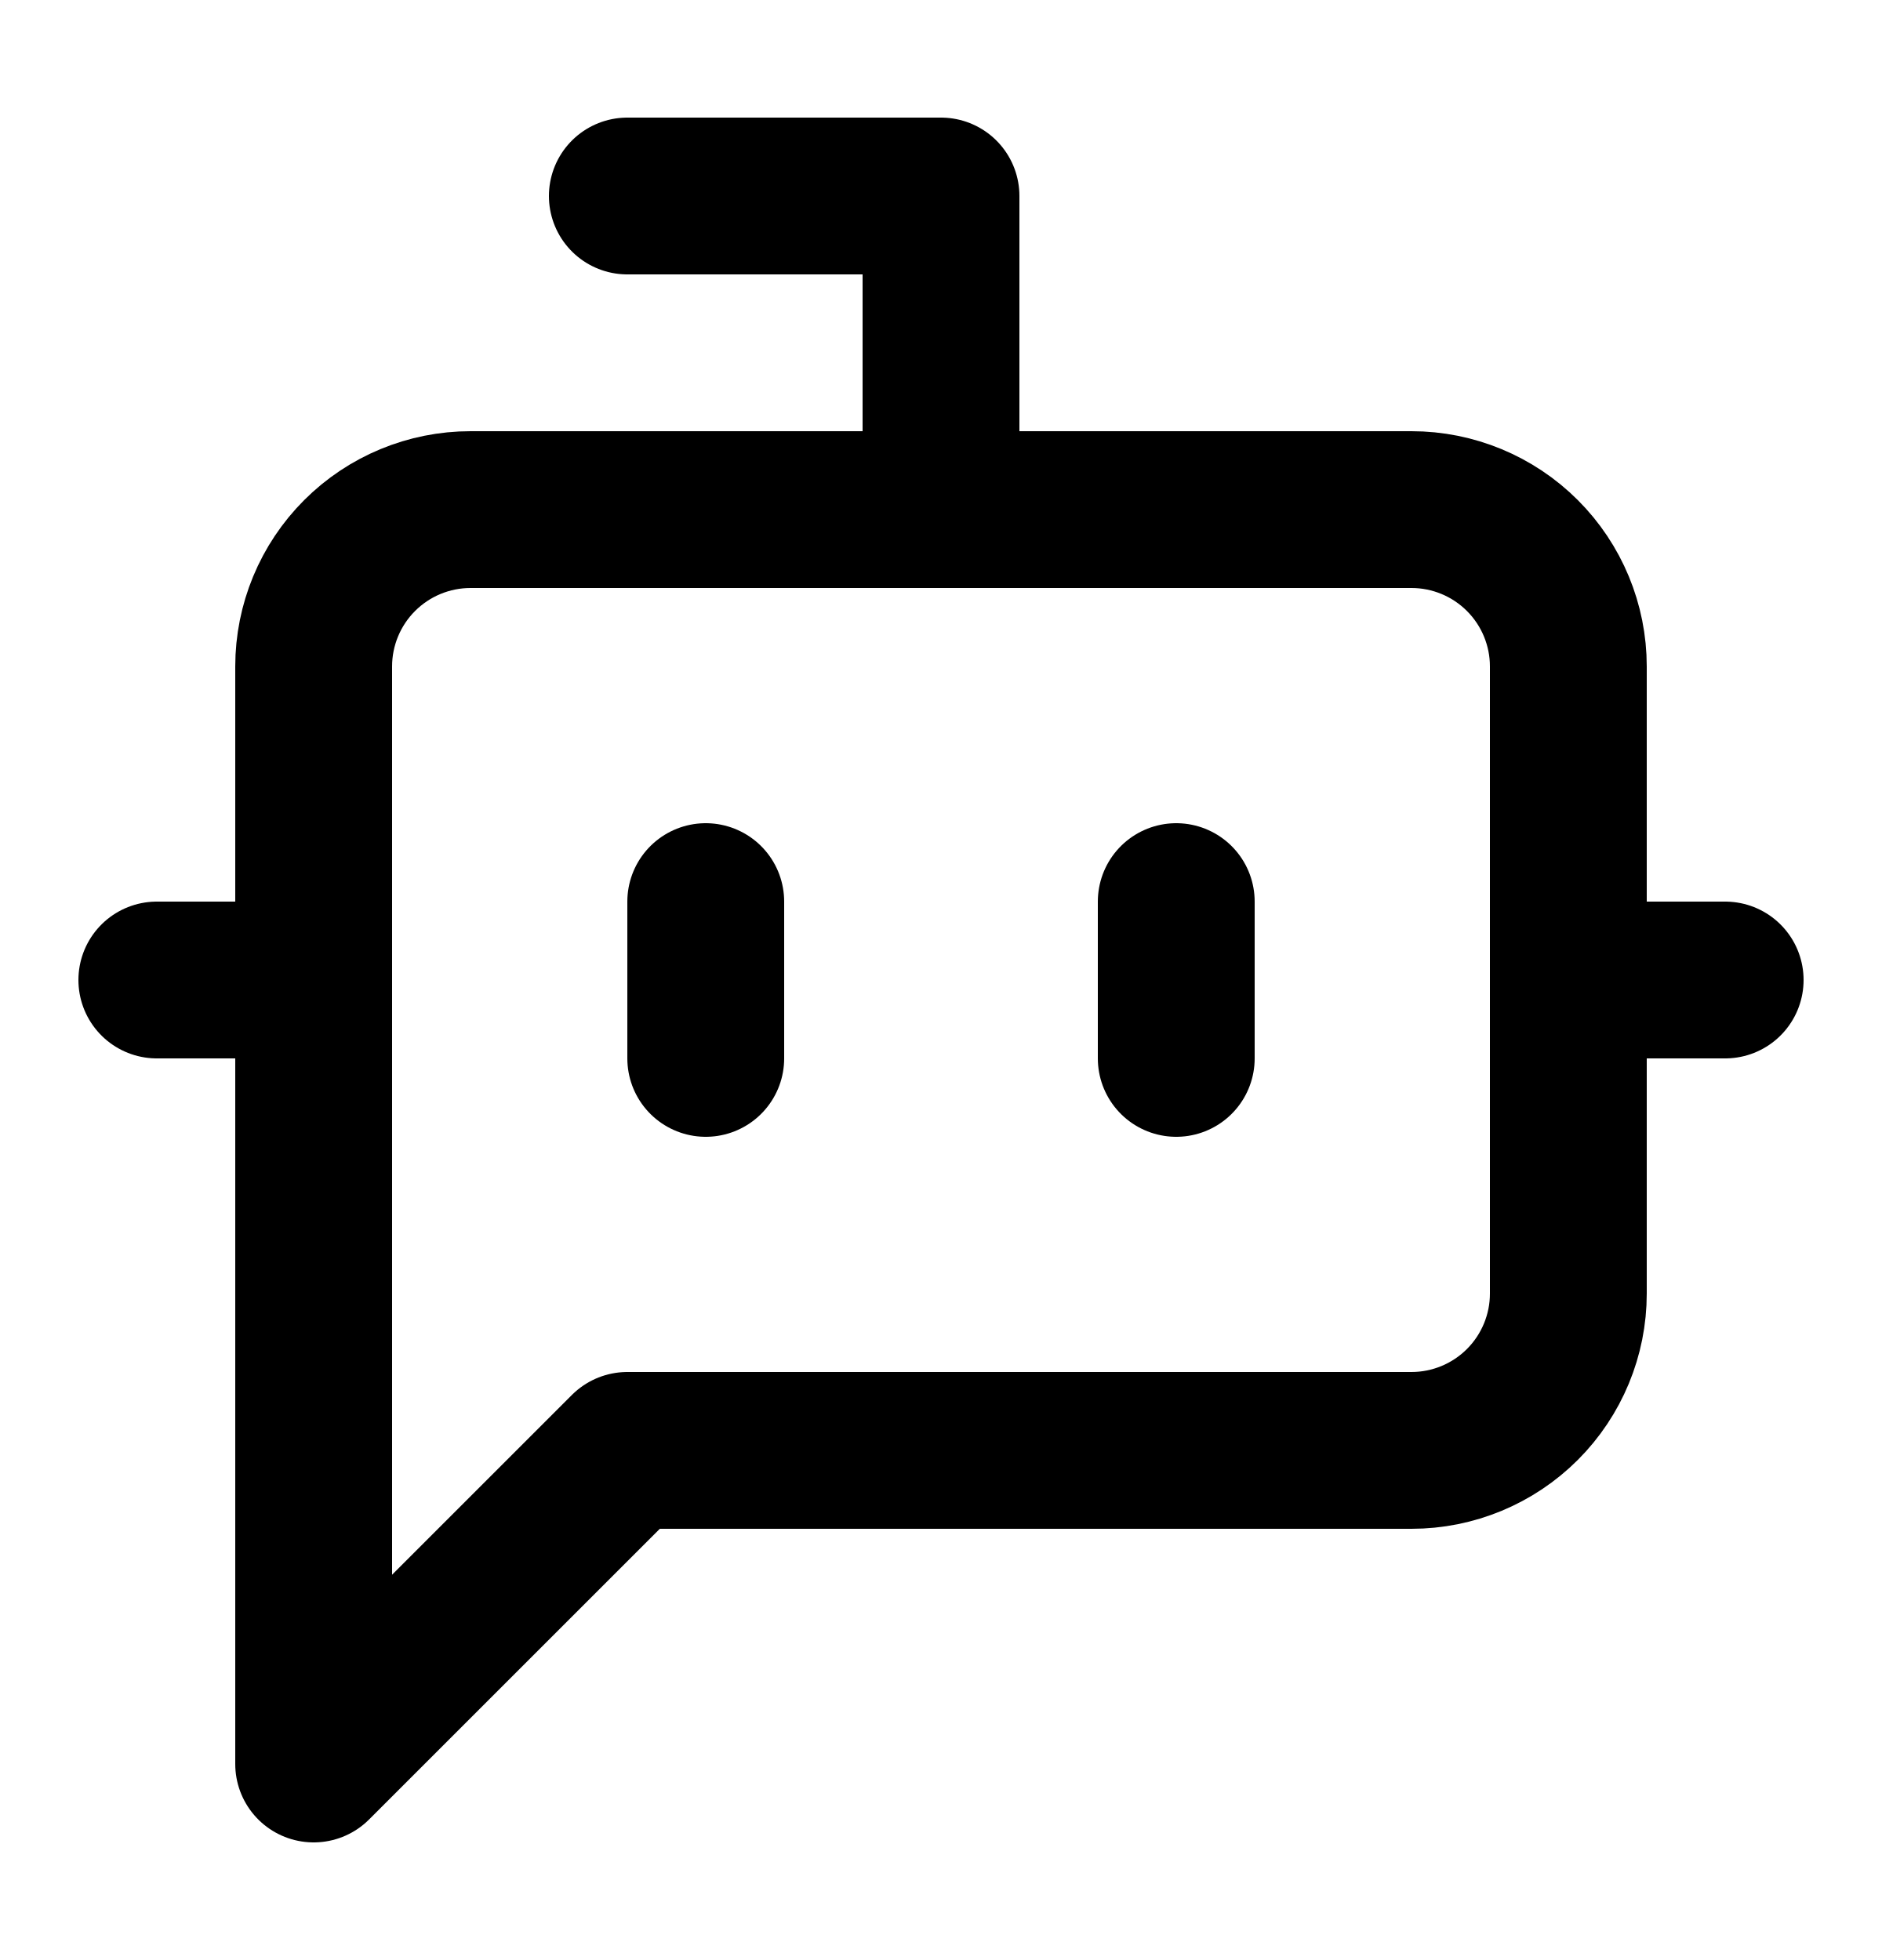
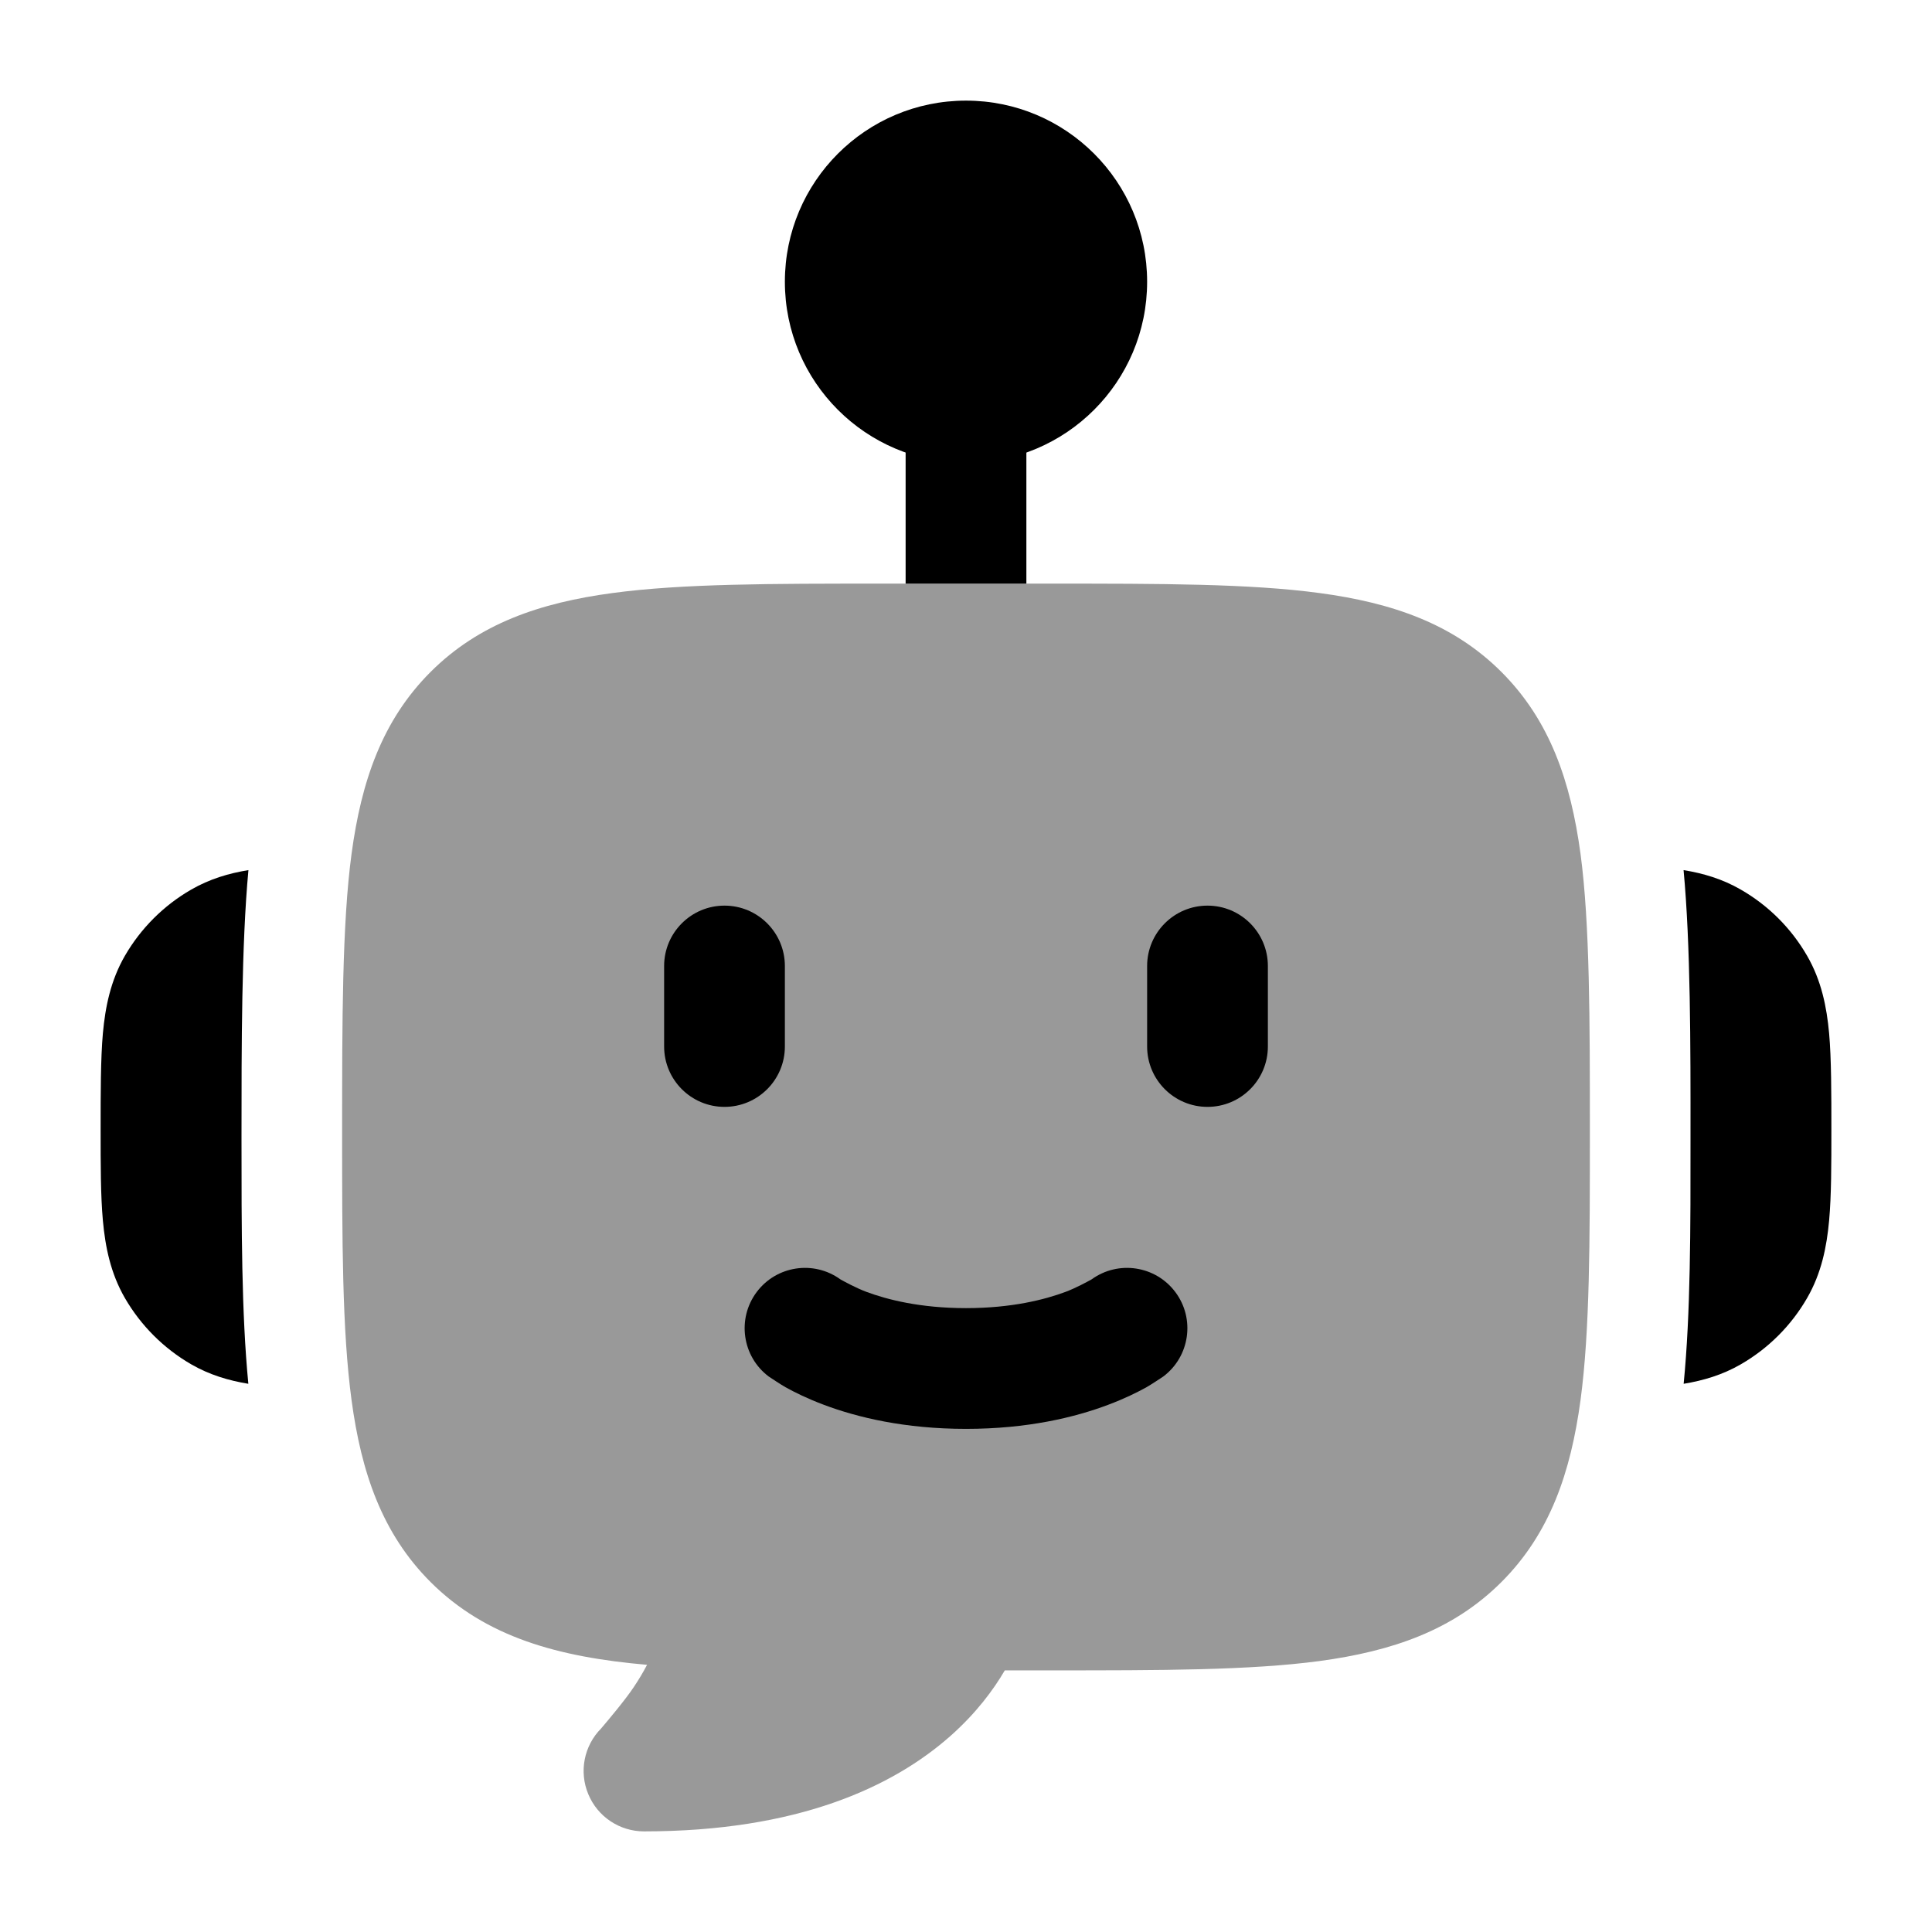
- <svg xmlns="http://www.w3.org/2000/svg" width="24" height="25" viewBox="0 0 24 25" fill="none">
-   <path d="M12 6.5V2.5H8" stroke="#000000" stroke-width="2" stroke-linecap="round" stroke-linejoin="round" />
-   <path d="M8 18.5L4 22.5V8.5C4 7.97 4.211 7.461 4.586 7.086C4.961 6.711 5.47 6.5 6 6.5H18C18.53 6.5 19.039 6.711 19.414 7.086C19.789 7.461 20 7.97 20 8.5V16.5C20 17.03 19.789 17.539 19.414 17.914C19.039 18.289 18.53 18.5 18 18.5H8Z" stroke="#000000" stroke-width="2" stroke-linecap="round" stroke-linejoin="round" />
-   <path d="M2 12.5H4" stroke="#000000" stroke-width="2" stroke-linecap="round" stroke-linejoin="round" />
-   <path d="M9 11.5V13.5" stroke="#000000" stroke-width="2" stroke-linecap="round" stroke-linejoin="round" />
-   <path d="M15 11.5V13.5" stroke="#000000" stroke-width="2" stroke-linecap="round" stroke-linejoin="round" />
-   <path d="M20 12.5H22" stroke="#000000" stroke-width="2" stroke-linecap="round" stroke-linejoin="round" />
+ <svg xmlns="http://www.w3.org/2000/svg" width="24" height="24" viewBox="0 0 24 24" fill="none">
+   <path d="M9.75 3.5C9.75 2.257 10.757 1.25 12 1.25C13.243 1.25 14.25 2.257 14.25 3.5C14.25 4.743 13.243 5.75 12 5.75C10.757 5.75 9.75 4.743 9.75 3.5Z" fill="#000000" />
+   <path opacity="0.4" d="M13.055 7.25C14.422 7.25 15.525 7.25 16.392 7.367C17.292 7.488 18.05 7.746 18.652 8.348C19.254 8.95 19.512 9.708 19.634 10.608C19.75 11.475 19.75 12.687 19.75 14.055V14.055C19.75 15.422 19.75 16.525 19.634 17.392C19.512 18.292 19.254 19.05 18.652 19.652C18.05 20.254 17.292 20.512 16.392 20.634C15.525 20.75 14.422 20.75 13.055 20.75H13.055H12.482C12.342 20.99 12.129 21.278 11.811 21.561C11.089 22.202 9.902 22.75 8 22.75C7.697 22.75 7.424 22.568 7.308 22.288C7.191 22.009 7.254 21.687 7.467 21.472C7.546 21.379 7.77 21.114 7.874 20.956C7.935 20.865 7.99 20.773 8.038 20.681C6.934 20.585 6.035 20.338 5.348 19.652C4.746 19.05 4.488 18.292 4.367 17.392C4.25 16.525 4.25 15.422 4.25 14.055V14.055C4.25 12.687 4.25 11.475 4.367 10.608C4.488 9.708 4.746 8.95 5.348 8.348C5.95 7.746 6.708 7.488 7.608 7.367C8.475 7.25 9.578 7.25 10.945 7.25H10.945H13.055H13.055Z" fill="#000000" />
+   <path fill-rule="evenodd" clip-rule="evenodd" d="M9 11.25C9.414 11.25 9.75 11.586 9.75 12V13C9.75 13.414 9.414 13.75 9 13.75C8.586 13.75 8.25 13.414 8.25 13V12C8.25 11.586 8.586 11.25 9 11.25ZM15 11.25C15.414 11.25 15.75 11.586 15.75 12V13C15.75 13.414 15.414 13.75 15 13.75C14.586 13.75 14.25 13.414 14.25 13V12C14.25 11.586 14.586 11.25 15 11.25Z" fill="#000000" />
+   <path d="M9.4 16.05C9.646 15.722 10.109 15.653 10.44 15.893C10.492 15.922 10.635 16 10.763 16.048C11.018 16.143 11.429 16.25 12 16.25C12.571 16.25 12.982 16.143 13.237 16.048C13.365 16 13.508 15.922 13.56 15.893C13.891 15.653 14.354 15.722 14.6 16.05C14.849 16.381 14.781 16.852 14.45 17.1C14.415 17.123 14.3 17.2 14.243 17.232C14.128 17.296 13.969 17.375 13.763 17.452C13.352 17.607 12.763 17.75 12 17.75C11.238 17.75 10.649 17.607 10.237 17.452C10.031 17.375 9.872 17.296 9.757 17.232C9.7 17.2 9.585 17.123 9.55 17.1C9.219 16.852 9.152 16.381 9.4 16.05Z" fill="#000000" />
+   <path d="M3.086 10.809C2.843 10.848 2.604 10.919 2.375 11.051C2.033 11.248 1.749 11.532 1.551 11.874C1.374 12.181 1.308 12.508 1.278 12.837C1.25 13.148 1.25 13.592 1.25 14.031C1.25 14.471 1.25 14.851 1.278 15.162C1.308 15.491 1.374 15.817 1.551 16.124C1.749 16.466 2.033 16.75 2.375 16.948C2.604 17.08 2.842 17.15 3.085 17.19C3 16.311 3 15.271 3 14.13C3 12.984 3 11.739 3.086 10.809Z" fill="#000000" />
+   <path d="M20.915 17.19C21.158 17.15 21.397 17.08 21.625 16.948C21.968 16.75 22.252 16.466 22.449 16.124C22.626 15.817 22.692 15.491 22.722 15.162C22.75 14.851 22.75 14.471 22.75 14.031C22.75 13.592 22.75 13.148 22.722 12.837C22.692 12.507 22.626 12.181 22.449 11.874C22.252 11.532 21.968 11.248 21.625 11.051C21.397 10.919 21.157 10.848 20.914 10.809C21.001 11.739 21.001 12.984 21 14.13C21.001 15.271 21.001 16.311 20.915 17.19Z" fill="#000000" />
+   <path d="M12.75 5C12.75 4.586 12.414 4.25 12 4.25C11.586 4.25 11.25 4.586 11.25 5V7.25H12.75V5Z" fill="#000000" />
</svg>
